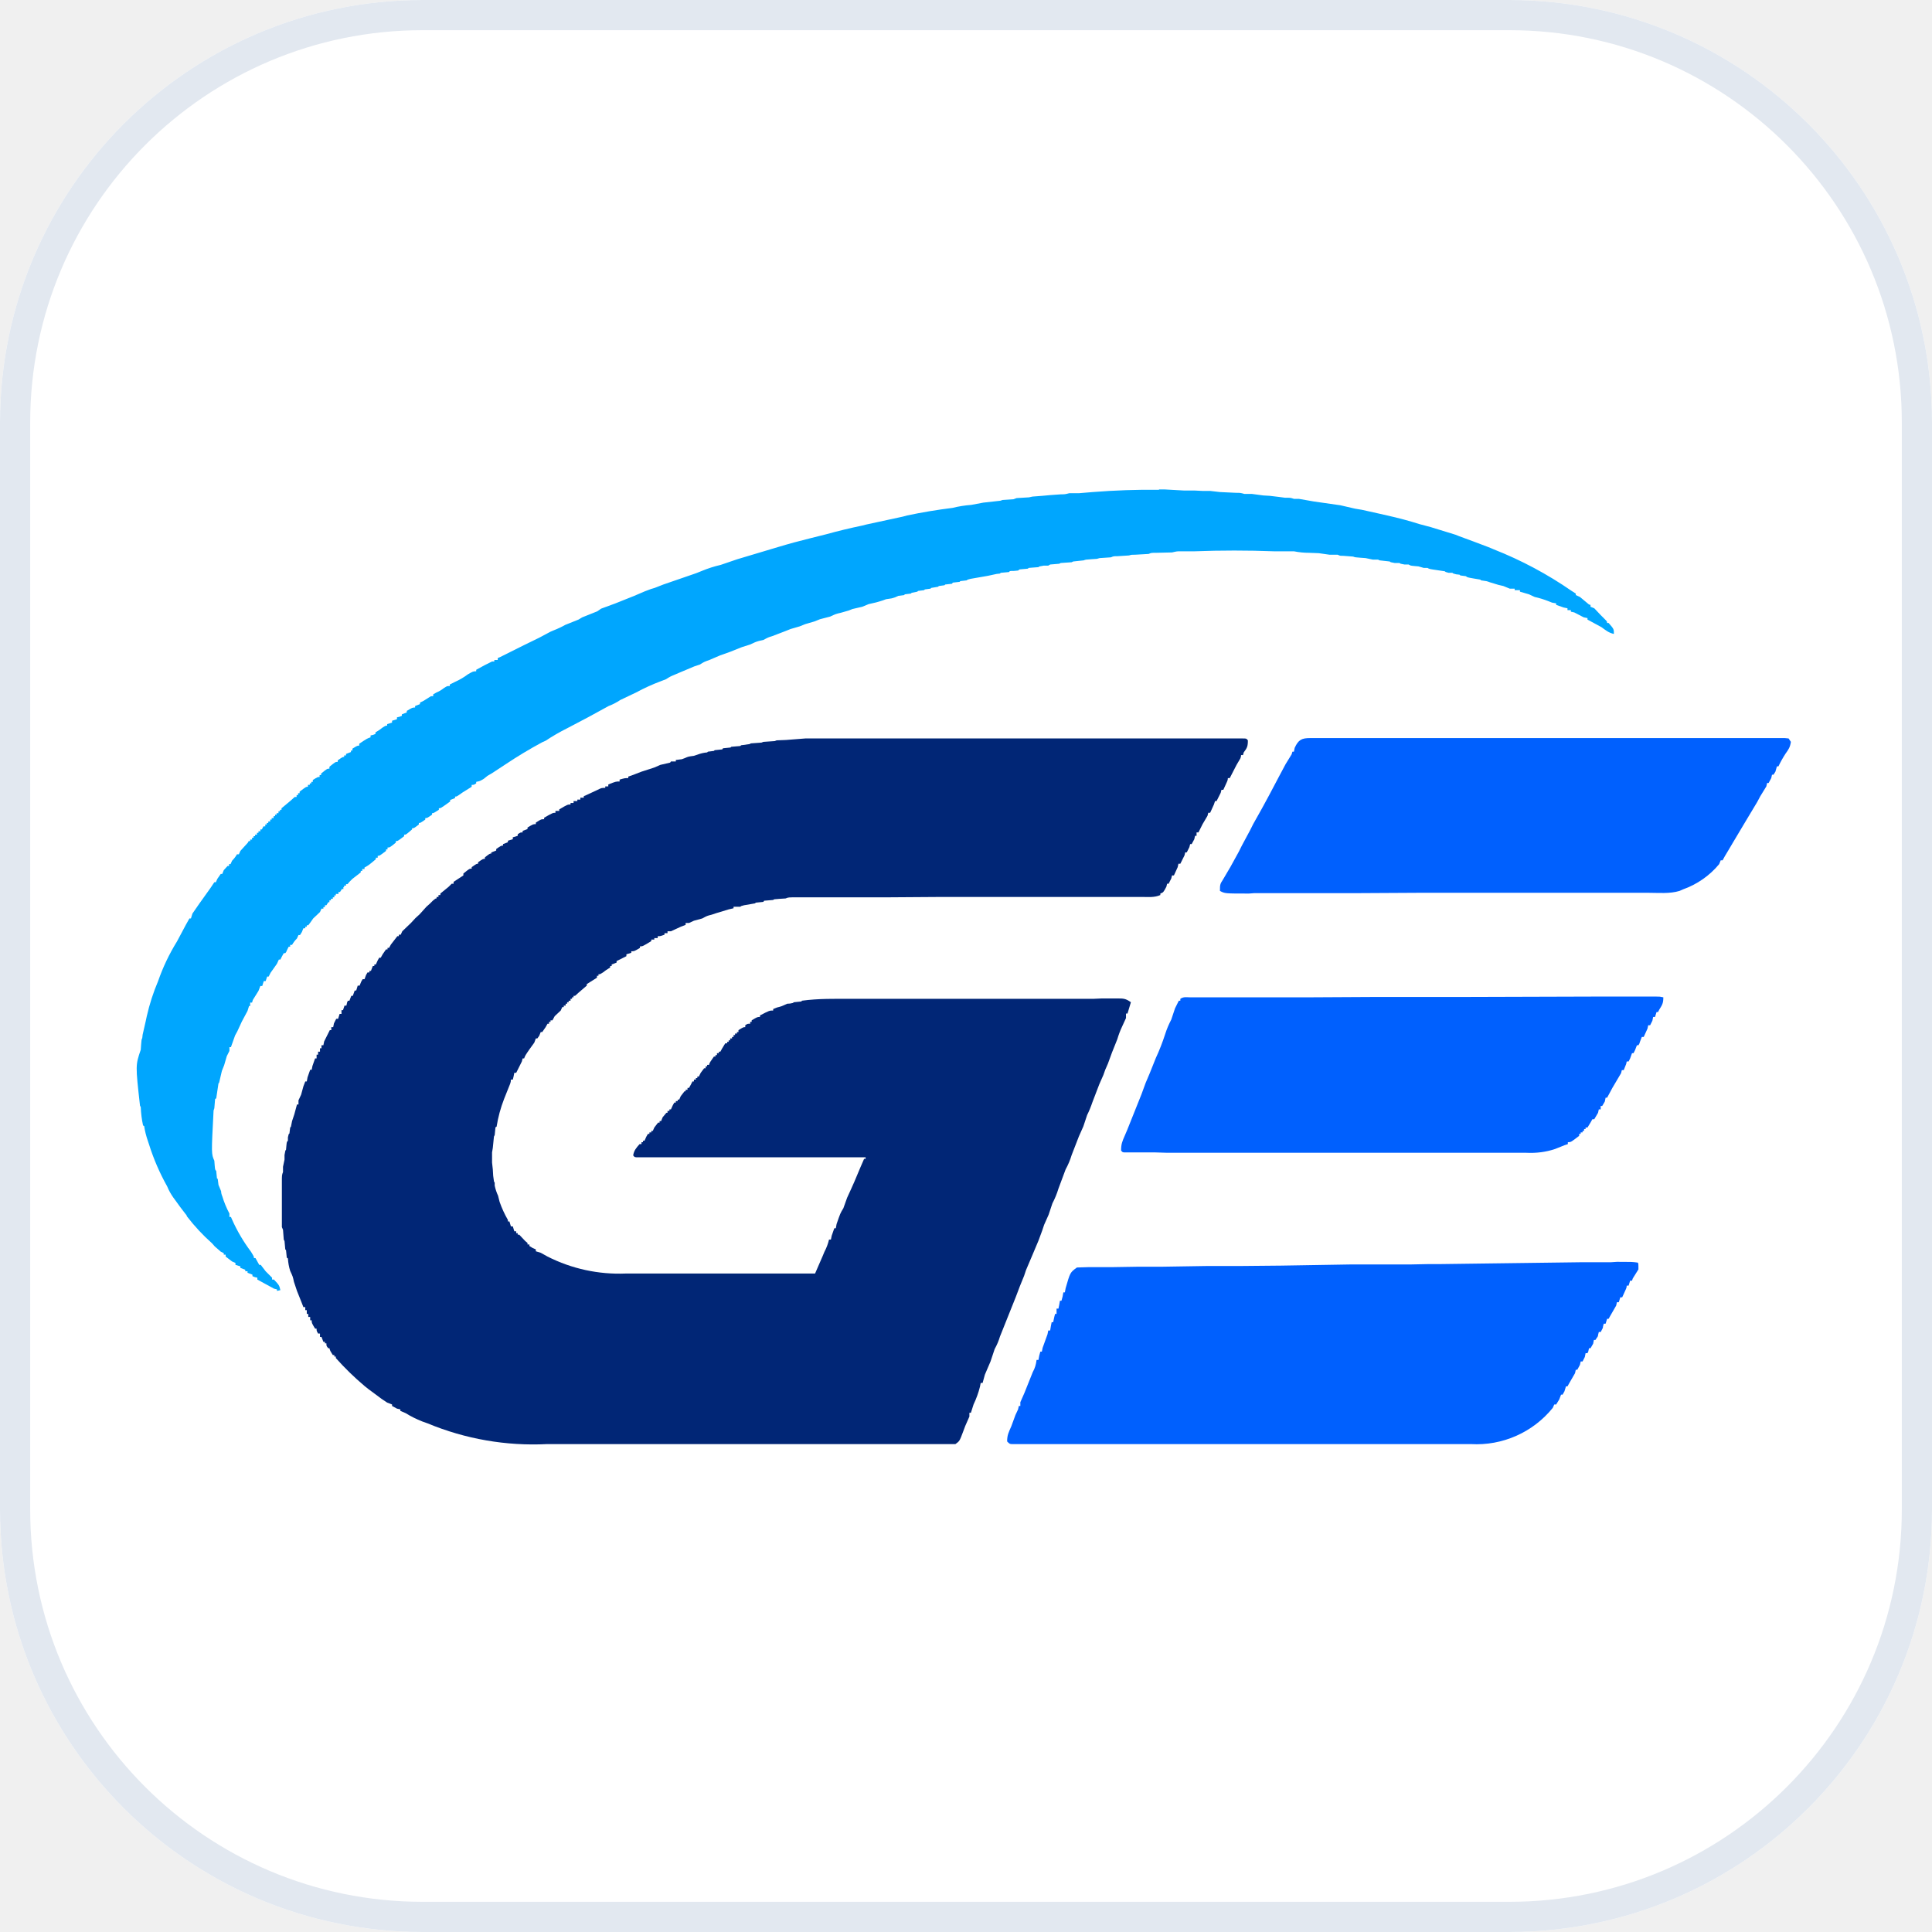
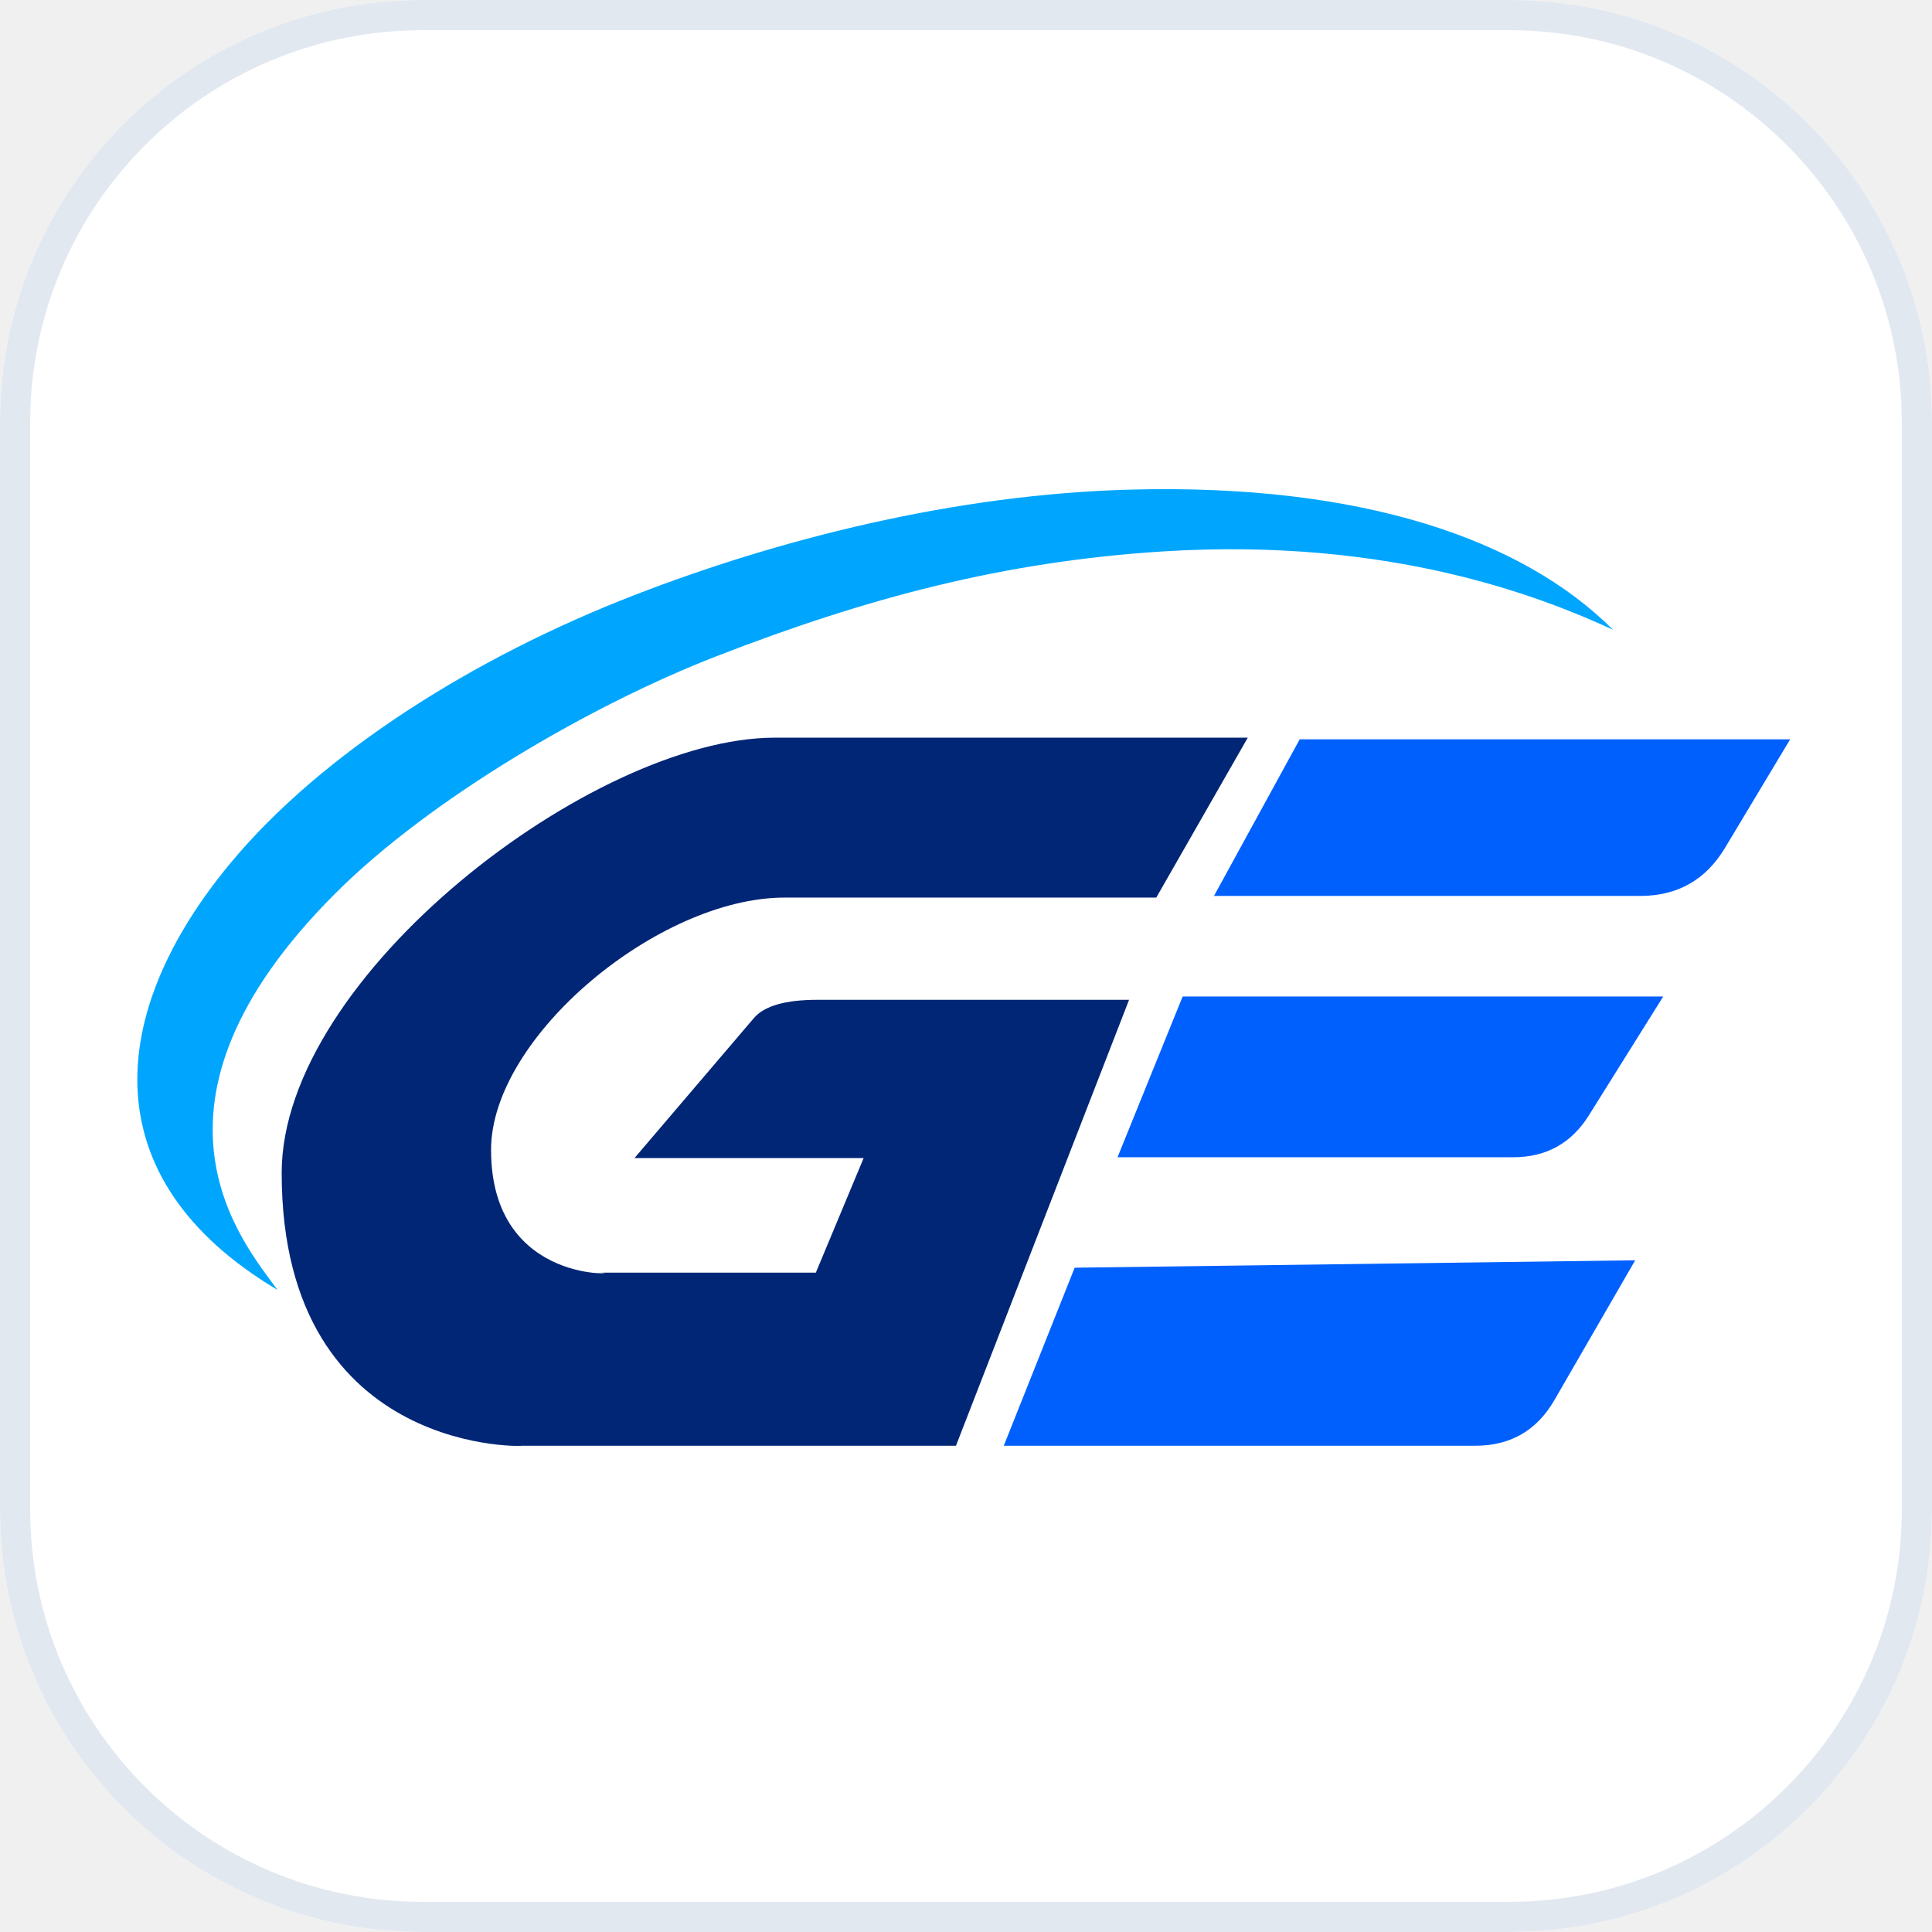
<svg xmlns="http://www.w3.org/2000/svg" fill="none" viewBox="0 0 512 512">
  <rect width="512" height="512" fill="#fff" rx="112" />
  <rect width="504" height="504" x="4" y="4" stroke="#e2e8f0" stroke-width="8" rx="108" />
-   <path fill="#00a6fe" d="M307.2 129.7h1.3l5.4.3h2.8l2 .1h2l2.6.3 4.2.2c1.2 0 1.2 0 2.3.3h2l3 .4 1.7.1 2.5.3 1.5.2c1.5 0 1.5 0 2.4.3h1.3l4 .7 7 1 3.9.9 1.8.3 4.5 1 2.2.5q4.5 1 8.6 2.3l3 .8 6.5 2 1 .4 3.8 1.4 3.7 1.4 1 .4.7.3a102 102 0 0 1 20.6 11l1.1.7v.4l1.1.5 2.4 2 .4.1v.5l1 .4 1.7 1.8 1 1c.7.7.7.7.7 1.1h.4c1.4 1.6 1.4 1.6 1.4 2.9-1.4-.3-2.2-1-3.3-1.8l-3.7-2v-.4l-1-.2-2.5-1.3-.9-.2v-.4h-.9v-.5l-1-.2-2-.7v-.4l-1.1-.2-1-.4q-1.8-.7-3.6-1.1l-1.5-.7-2.4-.7v-.4h-1.4v-.4h-1.3l-1.7-.7-1.3-.3-2.3-.7c-.8-.3-.8-.3-2.3-.5l-.2-.2-1.8-.3c-1.7-.3-1.7-.3-2-.6l-1.5-.2-.2-.2-.9-.1c-.8-.2-.8-.2-1-.4h-1c-.8-.2-.8-.2-1-.4l-2-.3c-2.1-.3-2.1-.3-2.6-.6h-1l-1.4-.4-1.1-.1c-1-.1-1-.1-1.5-.4h-1.1c-1.1-.2-1.1-.2-1.3-.4h-1.3c-1.1-.2-1.1-.2-1.3-.4l-2.7-.3-.4-.2h-1.4l-1.9-.4-1.4-.1c-1.4-.1-1.4-.1-1.9-.3l-2.6-.2c-.9 0-.9 0-1.5-.3h-2.2l-2.8-.4-2.6-.1q-2 0-4-.4h-5.3q-10.5-.4-21 0h-3.7c-1 0-1 0-2.3.3l-4.2.1c-1.3 0-1.3 0-2 .3l-3.5.2c-1 0-1 0-1.7.2l-3.1.2c-1 0-1 0-1.7.3l-3 .2-.7.2-1.5.1c-1.5.1-1.5.1-2 .3l-2.8.3-.4.2-2.9.2-.4.2-2.4.2-.5.3h-1.2c-1.2.2-1.2.2-1.4.4l-2.6.2-.2.2-2.2.2-.4.3-1.1.1c-1.1 0-1.1 0-1.3.3l-2.2.2-.2.2-.9.1-2.3.5-4.6.8c-.8.2-.8.2-1 .4l-1.7.2-.2.2-1.8.2-.2.3-1.8.2-.2.2-1.5.2-.2.2-1.8.3-.2.2-1.5.2-.2.2-1.6.2-.2.2-1.5.3-.2.2-1.6.2-.2.2-1.5.2-.9.4c-.9.3-.9.3-2.4.5l-.8.3q-1.8.6-3.8 1l-1.7.7-2.6.6-1 .4-2.1.6c-1.3.3-1.3.3-2.8 1l-2.7.7-1.5.6-2.4.7-1.5.6-2.4.7-1.5.6-3.4 1.3c-1 .3-1 .3-2.3 1q-1.2.2-2.2.6l-1.3.6-2.2.7-1.5.6-1.5.6-2.8 1-2.8 1.2c-1.4.5-1.4.5-2.5 1.2l-1.5.5-3.8 1.6-1.4.6c-1.2.5-1.2.5-2.3 1.2l-1.3.5a52 52 0 0 0-6.6 3l-4.2 2q-1.5 1-3.1 1.6L156 190l-5.7 3q-3 1.5-5.7 3.3l-.9.4a120 120 0 0 0-9.8 5.9l-3.5 2.3-1.2.7-1 .8c-1 .6-1 .6-2 .8v.4c-.6.4-.6.4-1.2.4v.5l-2.4 1.5-1 .7c-.6.4-.6.4-1 .4v.4l-1.3.5v.4c-2.5 1.8-2.5 1.8-3 1.8v.4c-1.4.9-1.4.9-1.8.9v.4c-1.3.9-1.3.9-1.8.9v.4c-1.3.9-1.3.9-1.7.9v.4c-1.3 1-1.3 1-1.8 1v.3c-1.6 1.4-1.6 1.4-2.1 1.4v.4c-1.7 1.3-1.7 1.3-2.2 1.3v.4c-1.6 1.3-1.6 1.3-2.2 1.3v.5h-.4v.4c-1.7 1.3-1.7 1.3-2.2 1.3v.5h-.5v.4c-1.9 1.6-1.9 1.6-3 2.2v.4H96v.5h-.4v.4l-2.2 1.7-.8.8-.5.6h-.4v.4h-.5v.4H91v.5h-.4l-.5.8h-.4v.5H89v.4h-.4v.5h-.4v.4h-.5v.4h-.4v.5H87l-.5.8h-.4v.5h-.4v.4h-.5l-.4.9-1.8 1.7-.7 1-.6.8h-.4v.4h-.4v.4h-.5l-.4 1-.5.8h-.4l-.4.9q-.8.8-1.3 1.7h-.5v.5h-.4l-.5 1q-.1.4-.4.7h-.4l-.5.9-.4.8h-.4l-.5 1.1-1.7 2.4-.5 1h-.4l-.4 1.2h-.5l-.4 1.3H69l-.5 1.3L67 265l-.2.7h-.5v.9H66l-.4 1.3-1.5 2.8-1.2 2.6-.6 1.1-1.1 3.1h-.4v1l-.7 1.4-.7 2.4-.6 1.5-.7 3q0 .2-.2.3l-.6 4q-.2 0-.3.2l-.2 2.4-.2.6c-.6 11.5-.6 11.5.2 13.3l.1 1.3c.1 1.1.1 1.1.4 1.4l.2 2 .2.1.2 1.6.7 1.7q0 .6.3 1.3a25 25 0 0 0 1.9 4.6v.9h.4l.3.7a44 44 0 0 0 5 8.5c.8 1.3.8 1.3.8 1.7h.4l1 1.8h.4l1.3 1.7 1 1 .7.7v.5h.5c1.4 1.5 1.4 1.5 1.7 2.8l-.9.2v-.4l-.8-.2-4.4-2.4v-.5q-.7-.1-1.3-.4v-.4l-1.3-.5v-.4H65v-.4l-1.3-.5v-.4l-1.3-.4v-.5l-.9-.4-1.7-1.3v-.5h-.5v-.4l-.8-.4-1.6-1.4-.7-.8a52 52 0 0 1-6.7-7.2c0-.2 0-.2-.5-.8l-1.3-1.7-1.3-1.8q-1-1.3-1.7-2.7l-.4-.9a59 59 0 0 1-4.8-11.1l-.3-.9q-.7-2-1-4-.2 0-.3-.2-.5-2.3-.6-4.8l-.2-.4c-1.2-10.7-1.2-10.7.2-14.8l.1-1.4c.1-1.3.1-1.3.3-1.7l.1-.9.8-3.5.3-1.4a55 55 0 0 1 3-9.3 53 53 0 0 1 5-10.5l2.4-4.5.9-1.6h.4l.4-1.3 1.8-2.6 1-1.4 2-2.8 1-1.5h.4l.4-.9.9-1.3h.4l.4-1 1-1.1h.4v-.5h.4l.4-.9q.8-.8 1.3-1.7h.5l.4-.9 2-2.2.2-.4h.4v-.4h.5v-.5h.4v-.4h.4v-.4h.5v-.5h.4v-.4h.5v-.5h.4l.4-.8h.5v-.5h.4v-.4h.4v-.4h.5v-.5h.4v-.4h.5v-.5h.4v-.4h.4v-.4h.5v-.5h.4v-.4h.4v-.4l2.4-2 1.1-1h.5v-.5h.4v-.5h.4v-.4c1.7-1.3 1.7-1.3 2.2-1.3v-.5h.5v-.4h.4v-.4h.4v-.5c1.3-.8 1.3-.8 1.8-.8v-.5h.4v-.4c1.6-1.3 1.6-1.3 2.2-1.3v-.5c1.6-1.3 1.6-1.3 2.2-1.3v-.4c1.3-.9 1.3-.9 1.7-.9v-.4h.5v-.4l1.3-.5v-.4h.4v-.5c1.3-.8 1.3-.8 1.8-.8v-.5c2.1-1.4 2.1-1.4 3-1.7v-.5q.7-.1 1.3-.4v-.4l1.1-.7.8-.6c.8-.5.8-.5 1.2-.5v-.4l1.3-.4v-.5l1.3-.4v-.5q.7-.1 1.3-.4v-.4l1.3-.5v-.4c1.5-.9 1.5-.9 2.2-.9v-.4l1.3-.5v-.4l1-.5 1.9-1.2h.6v-.5l.9-.5q1-.4 2-1.2c.8-.5.8-.5 1.5-.5v-.4l1.4-.7q1.8-.8 3.4-2c1.4-.8 1.4-.8 2.2-.8v-.4l2.2-1.2 2-1h.6v-.4h.9v-.5l.7-.3 6.2-3.1 4.1-2 3-1.6.7-.3q1.8-.7 3.2-1.5l3.5-1.4 1-.6 4-1.6 1-.7 3.8-1.4 5-2 2.8-1.2 1.6-.6 1-.3 2.3-.9 8.7-3 1.5-.6q2.4-1 5-1.6l4.4-1.5 10.7-3.2q4.3-1.3 8.8-2.4l4-1q4.7-1.3 9.5-2.3l1.2-.3 9.7-2.1 1.1-.3a144 144 0 0 1 12-2q2.4-.6 5-.8l3.2-.6 4.5-.5.6-.2 2.9-.2.8-.3 3.3-.2.9-.2 2.6-.2 2.2-.2 2.8-.2c1 0 1 0 2.2-.3h2.6l3.6-.3q8.8-.7 17.5-.6" />
-   <path fill="#012676" d="M213.4 195.7h116c.9 0 .9 0 1.3.5 0 1.6-.2 2-1.1 3.2l-.2.7h-.5q0 .5-.2.9l-1 1.7-1.8 3.5h-.5q0 .5-.2.9l-1 2.2h-.5l-.2.8-1.1 2.2h-.4l-.3.9-1 2.2h-.5l-.2.8-1.3 2.2-1.1 2.2h-.5v.9h-.4l-.2.9-.7 1.3h-.4l-.2.8-.7 1.4h-.4l-.2.8-1.1 2.2h-.5l-.2.9-1 2.2h-.5l-.2.8-.7 1.4h-.4l-.2.8c-.8 1.5-.8 1.5-1.6 1.8v.4c-1.6.7-3.2.5-4.9.5h-53l-14.5.1h-23.7c-2.5 0-2.5 0-3.2.3l-1.6.1c-1.5.1-1.5.1-1.7.3l-2.4.2-.2.3-2 .2-.2.2-2.9.5c-.8.2-.8.2-1 .4h-1.8v.4l-1.3.3-3.3 1-1.2.4c-1.2.3-1.2.3-2.5 1l-2.2.6-1.3.6h-.9v.5l-1.3.5-2.6 1.2h-.9v.5h-.8v.4c-1.1.4-1.1.4-1.8.4v.5h-.9v.4h-.8v.4c-2.3 1.4-2.3 1.4-3 1.4v.4c-1.5.9-1.5.9-2.3.9v.4l-1.3.4v.5l-2.6 1.3v.4l-1.3.5v.4h-.4v.4l-1.1.7-.8.6c-.8.5-.8.5-1.2.5v.4h-.4v.5l-2.7 1.7v.4l-2.1 1.8-1 .9h-.4v.4h-.4v.4h-.4v.5h-.5v.4h-.4v.4h-.4v.5h-.5v.4h-.4l-.4.9-1.6 1.5-.6 1.1h-.5v.4h-.4v.5h-.4l-.5.9-.9 1.3h-.4l-.4 1-.5.7h-.4l-.4 1.1-1.3 1.8c-1.1 1.6-1.1 1.6-1.4 2.4h-.4l-.2.8-1.5 3h-.5l-.2 1-.2.8h-.5q0 .6-.2 1.1l-1.6 4q-1.4 3.6-2 7.4-.2 0-.3.2l-.2 2-.2.4-.3 3-.2 1.2v2.7l.2 1.8.1 1.7c.2 1.6.2 1.6.4 1.8v.8q.3 1.4.9 2.7l.4 1.6a28 28 0 0 0 2.2 4.8v.4h.4l.4 1.3h.5l.4 1.3h.5v.5h.4v.4h.4l1.6 1.7.6.5v.4h.5v.4l.8.5.9.4v.5l1.3.4 1.8 1a42 42 0 0 0 20.7 4.5H216l2-4.6.5-1.2q.8-1.5 1.2-3.2h.5l.2-1 .7-2h.4l.2-1.1c1-2.9 1-2.9 1.8-4.2l1-2.8 1.1-2.4.8-1.8 1.6-3.8 1-2.3h.4v-.4h-60.2c-1 0-1 0-1.4-.5.2-1.3.8-2 1.7-3h.5v-.5h.4v-.4h.4l.5-1.1.4-.7h.4v-.4h.5v-.4h.4l.4-.9 1-1.3h.4v-.4h.4l.4-1 1-1.2h.3v-.5h.5v-.4h.4l.5-1.1.4-.7h.4v-.4h.5v-.4h.4l.4-.9 1-1.3h.3v-.4h.5v-.5h.4l.5-.9.4-.8h.4v-.5h.5v-.4h.4v-.4h.4l.5-1 .9-1.2h.4v-.5h.4v-.4h.5q.1-.5.4-.9l.9-1.3h.4v-.4h.4v-.5h.5v-.4h.4l.5-.9.8-1.3h.5v-.4h.4v-.4h.4v-.5h.5v-.4h.4v-.5h.4v-.4h.5v-.4h.4v-.5c1.3-.8 1.3-.8 1.8-.8v-.5c.6-.4.6-.4 1.3-.4v-.5h.4v-.4c1.5-.9 1.5-.9 2.2-.9v-.4c2.5-1.3 2.5-1.3 3.5-1.3v-.4l1-.4c1.2-.3 1.2-.3 2.7-1q.8 0 1.5-.2l.3-.2 2-.2.1-.2c4.4-.6 8.7-.5 13-.5h64.2l2.3-.1h4.1c1.6 0 2.2 0 3.6 1l-.9 3h-.4v1.2l-1.1 2.4q-.7 1.5-1.2 3.2l-1.4 3.5-1.1 3-.7 1.6-.5 1.4-1.1 2.5-1.8 4.7q-.6 1.8-1.4 3.4l-1 3-1.2 2.7-1.9 4.9q-.6 2-1.6 3.8l-1.9 5.1q-.6 2-1.6 3.9l-1 3-1.2 2.7-.5 1.5-1 2.7-1.6 3.8-1.7 4-.5 1.5-1.1 2.7-1.1 2.9-1.6 4-.6 1.5-1.6 4-.4 1q-.5 1.7-1.4 3.3l-1.1 3.3-1.5 3.5-.6 2.2h-.5l-.2 1q-.6 2.4-1.7 4.7l-.7 2.2h-.4v1l-1.1 2.5-.6 1.6c-.9 2.4-.9 2.4-2 3.2H145a73 73 0 0 1-31.7-5.5l-1.4-.5q-2.3-.9-4.4-2.2l-1.4-.6v-.4l-.9-.2-1.3-.7v-.4l-1.3-.5-1.5-1-.8-.6-2.7-2-1-.8a75 75 0 0 1-7.6-7.4v-.4h-.4v-.4h-.4c-.7-1.1-.7-1.1-.9-1.8H87c-.5-.6-.5-.6-.5-1.3h-.4v-.4h-.4l-.5-1.3h-.4v-.9h-.5c-.4-.7-.4-.7-.4-1.3h-.4c-.9-1.5-.9-1.5-.9-2.2h-.4v-.9h-.5v-.8h-.4v-1h-.4v-.8h-.5l-.5-1.3-1.2-3-.8-2.4c-.3-1.4-.3-1.4-1-2.9q-.5-1.6-.6-3.3l-.3-.2-.2-2-.2-.2-.2-2.2-.2-.4-.2-2.6-.3-.7v-11.8c0-2 0-2 .3-2.8v-1.4l.4-1.9v-1.2c.2-1.2.2-1.2.4-1.4l.1-1.1c.1-1 .1-1 .4-1.3v-.9c.2-.9.2-.9.4-1l.2-1.6.2-.2.3-1.5.6-1.8.7-2.6h.4v-1.1l.7-1.5.6-2.2.5-1.3h.4l.2-1.1.7-2h.4l.2-1 .7-2h.4v-1h.4v-.8h.5v-.9h.4v-.8h.5l.2-1 1.5-3h.4v-.8h.5l.2-1 .6-1.2h.5l.4-1.3h.5v-1h.4l.4-1.2h.5l.2-.9.2-.4h.4l.5-1.3h.4l.5-1.4h.4l.4-1.3h.5l.4-1 .4-.7h.5l.4-1.1.4-.7h.5v-.4h.4l.5-1.3h.4v-.4h.4l.5-1.1.4-.7h.4l.5-.9.9-1.3h.4v-.4h.4l.5-.9 1.7-2.2h.4v-.4h.5l.4-.9 2.3-2.2 1.2-1.3 1.1-1 1.8-2 .9-.8.8-.8c.7-.6.7-.6 1-.6v-.4h.5v-.5h.5v-.4l2.2-1.8.8-.8h.5v-.5l2.6-1.7v-.5c1.6-1.3 1.6-1.3 2.2-1.3v-.4c1.3-.9 1.3-.9 1.7-.9v-.4c1.3-.9 1.3-.9 1.8-.9v-.4c1.3-1 1.3-1 1.7-1v-.3l1.3-.5v-.4c1.3-.9 1.3-.9 1.8-.9v-.4l1.3-.5v-.4l1.3-.4v-.5l1.3-.4v-.4c.7-.5.7-.5 1.3-.5v-.4l1.3-.5v-.4c1.5-.9 1.5-.9 2.2-.9v-.4c1.4-.9 1.4-.9 2.2-.9v-.4c2.3-1.3 2.3-1.3 3-1.3v-.5h1v-.4c2.2-1.3 2.2-1.3 3-1.3v-.4h.8v-.5h1v-.4h.8v-.5h.9v-.4l.7-.3 3-1.4c1-.5 1-.5 2-.5v-.4h.8v-.5c2-.8 2-.8 3-.8v-.5c1.4-.4 1.4-.4 2.3-.4v-.4l.9-.3 2.6-1 3.4-1.1 1.6-.7 2.6-.6.2-.3h1.3v-.4l1.6-.2.8-.3c.9-.4.9-.4 2.4-.6l.9-.3q1.3-.5 2.6-.6l.2-.2 1.6-.2.2-.2 2-.2.2-.3 2-.2.2-.2 2.4-.2.2-.2 2.2-.3.4-.2 2.8-.2.5-.2 3-.2.5-.2 2.5-.1z" />
-   <path fill="#0060fe" d="M347.2 195.6H473l1 .1.6.9c-.2 1.4-.6 2-1.4 3.1q-1.1 1.7-1.9 3.4h-.4l-.4 1.4-.5.8h-.4l-.2.9-.7 1.3h-.4l-.2.9-1.6 2.6-.8 1.5-2.4 4-.6 1-3.4 5.7-1.3 2.2-.9 1.5-.6 1.1h-.5l-.4 1a22 22 0 0 1-9.6 6.7l-.9.4c-2.6.8-5.6.5-8.3.5h-60.5l-17.8.1h-26.2l-1.3.1c-6.4 0-6.4 0-7.7-.7 0-1.6 0-1.8.8-3l2-3.4 2.2-4 .8-1.6 2.2-4.1.8-1.6 2.3-4.1 1.9-3.5 2.8-5.3 1.6-3 1.6-2.6.2-.7h.4l.2-1c1-2.2 1.9-2.6 4.1-2.6m89.4 68.5h2.3c1 0 1 0 1.9.2 0 1.6-.3 2-1.1 3.3l-.3.6h-.4l-.4 1.3h-.5l-.2 1-.6 1.2h-.5l-.2.9-1 2.2h-.5l-.5 1.3q-.1.5-.4.9h-.4l-.5 1.3-.4.8h-.4l-.5 1.4-.4.8h-.5q-.1.7-.4 1.3l-.4 1h-.5l-.2.8-2.3 3.9-1.4 2.6h-.4l-.2 1-.7 1.2h-.4v.9h-.5l-.2.9-1 1.7h-.5l-.5.9-.8 1.3h-.5v.4h-.4v.5h-.4v.4h-.5v.4h-.4v.5c-2.2 1.7-2.2 1.7-3 1.7v.5l-.9.3-2.5 1q-3.6 1.2-7.6 1h-95.1l-3.3-.1h-7.8c-.8 0-.8 0-1.2-.5 0-1.7.3-2.4 1-4l.6-1.4 2.2-5.5 1.6-4 1.1-3 1.1-2.6.6-1.5 1-2.5q1.4-3 2.5-6.4.6-1.9 1.6-3.8l1-3 1-2h.4v-.5c.9-.6 1.5-.4 2.6-.4h31.7l18.2-.1h24.1l33.3-.1zm-2.6 70.5c.2.2.2.2.2 1.8l-1.5 2.4-.2.6h-.5l-.4 1.3h-.5q0 .5-.2.9l-1 2.2h-.5l-.4 1.3h-.5l-.2.9-1.5 2.6-.5.9h-.4l-.4 1.3h-.5l-.2.8c0 .3 0 .3-.6 1.4h-.5l-.2.8c0 .3 0 .3-.7 1.3h-.4l-.2 1-.7 1.2h-.4l-.2.9-.2.4h-.5l-.2 1-.6 1.2h-.5l-.2.9-.7 1.3h-.4l-.2.9-1.5 2.6-.5.9h-.4l-.4 1.3-.5.9h-.4l-.5 1.3-.8 1.3h-.5l-.4.9a26 26 0 0 1-21.7 9.6H268.4c-.8 0-.8 0-1.5-.7 0-1.7.4-2.4 1.1-4l1.1-3 .7-1.5.2-.9h.4v-1l1.1-2.5.6-1.5 1.6-4q.8-1.4 1-3.2h.5l.2-1.1.3-1.1h.4l.2-1 1.3-3.6.2-1h.5l.2-1.2.2-1h.4l.3-1.4.2-.8h.4v-1.4h.5l.2-1 .2-1.1h.4l.3-1.1.2-1.1h.4l.2-1.1c1.2-4.2 1.2-4.2 3-5.5l3.2-.1h6.4l6.2-.1h6.3l12.6-.2h9l10.5-.1 18-.3h15.9l4.9-.1h3l38.2-.5h7.4l1.5-.1c4 0 4 0 5.5.2" />
+   <g transform="matrix(.4369 0 0 .4369 27.9 121)">
+     <path fill="#00a6fe" d="M104.5 505.5C-9.2 437.9 1.3 336.4 76 246.5C131.2 180.1 223.3 121.8 321 84C407.4 50.5 515 22.7 623 20C762 16.5 859.5 50 914.5 105C871.3 85.2 780 48.9 642 57.5C544.8 63.6 461.8 85.8 371 121C295.1 150.4 197.3 207.2 139.5 265C11.1 393.4 83.5 476.7 104.5 505.5Z" />
+     <path fill="#012676" d="M406 170.5H693L637.5 267.5H412C335.7 267.5 234 351.9 234 420.5C234 505.1 319.3 495 300 495H431L460 425.5H321L393.5 340.5Q403 329.5 432 329.5H621L516 600H252C261.6 600 107 609.8 107 434.5C107 314.8 296.3 170.5 406 170.5Z" />
+     <path fill="#0060fe" d="M724.5 171.5H1022L982.5 237.3Q965 266.5 931 266.5H672.5ZM653.5 327.5H945L899.9 399.6Q884 425 854 425H614ZM588 492L928 487.5L879 572.3Q863 600 831 600H545Z" />
+   </g>
</svg>
